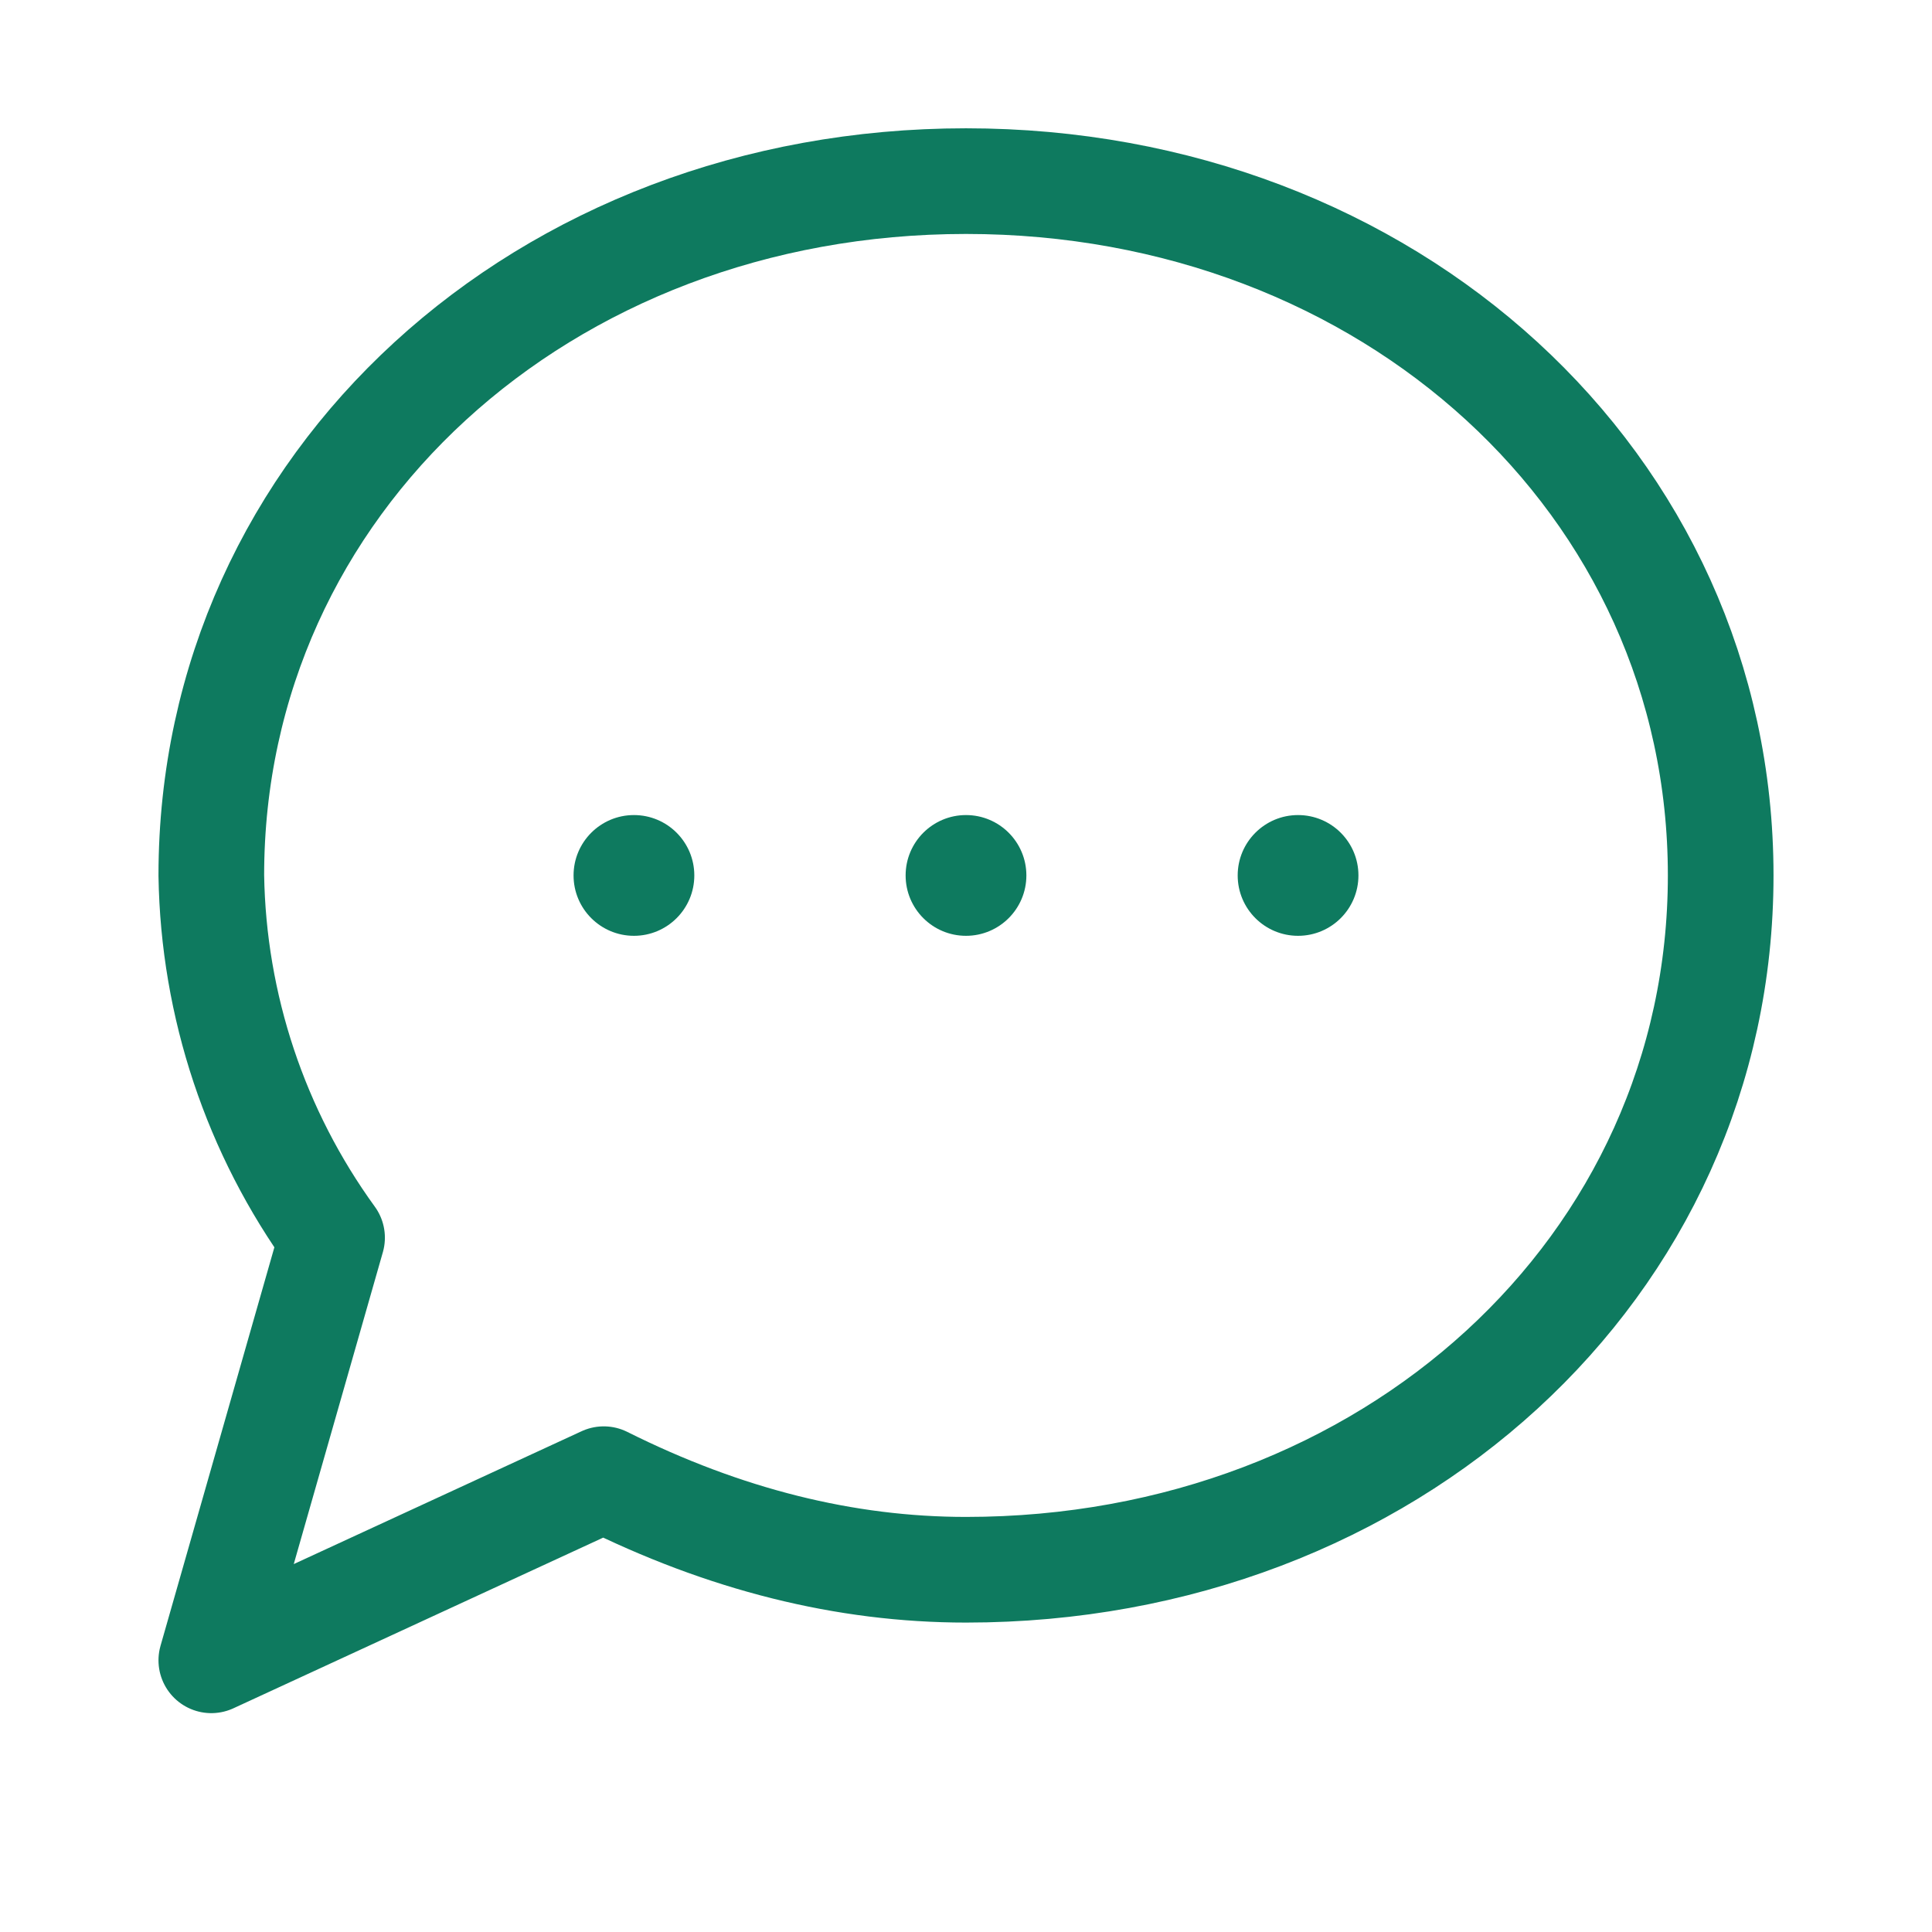
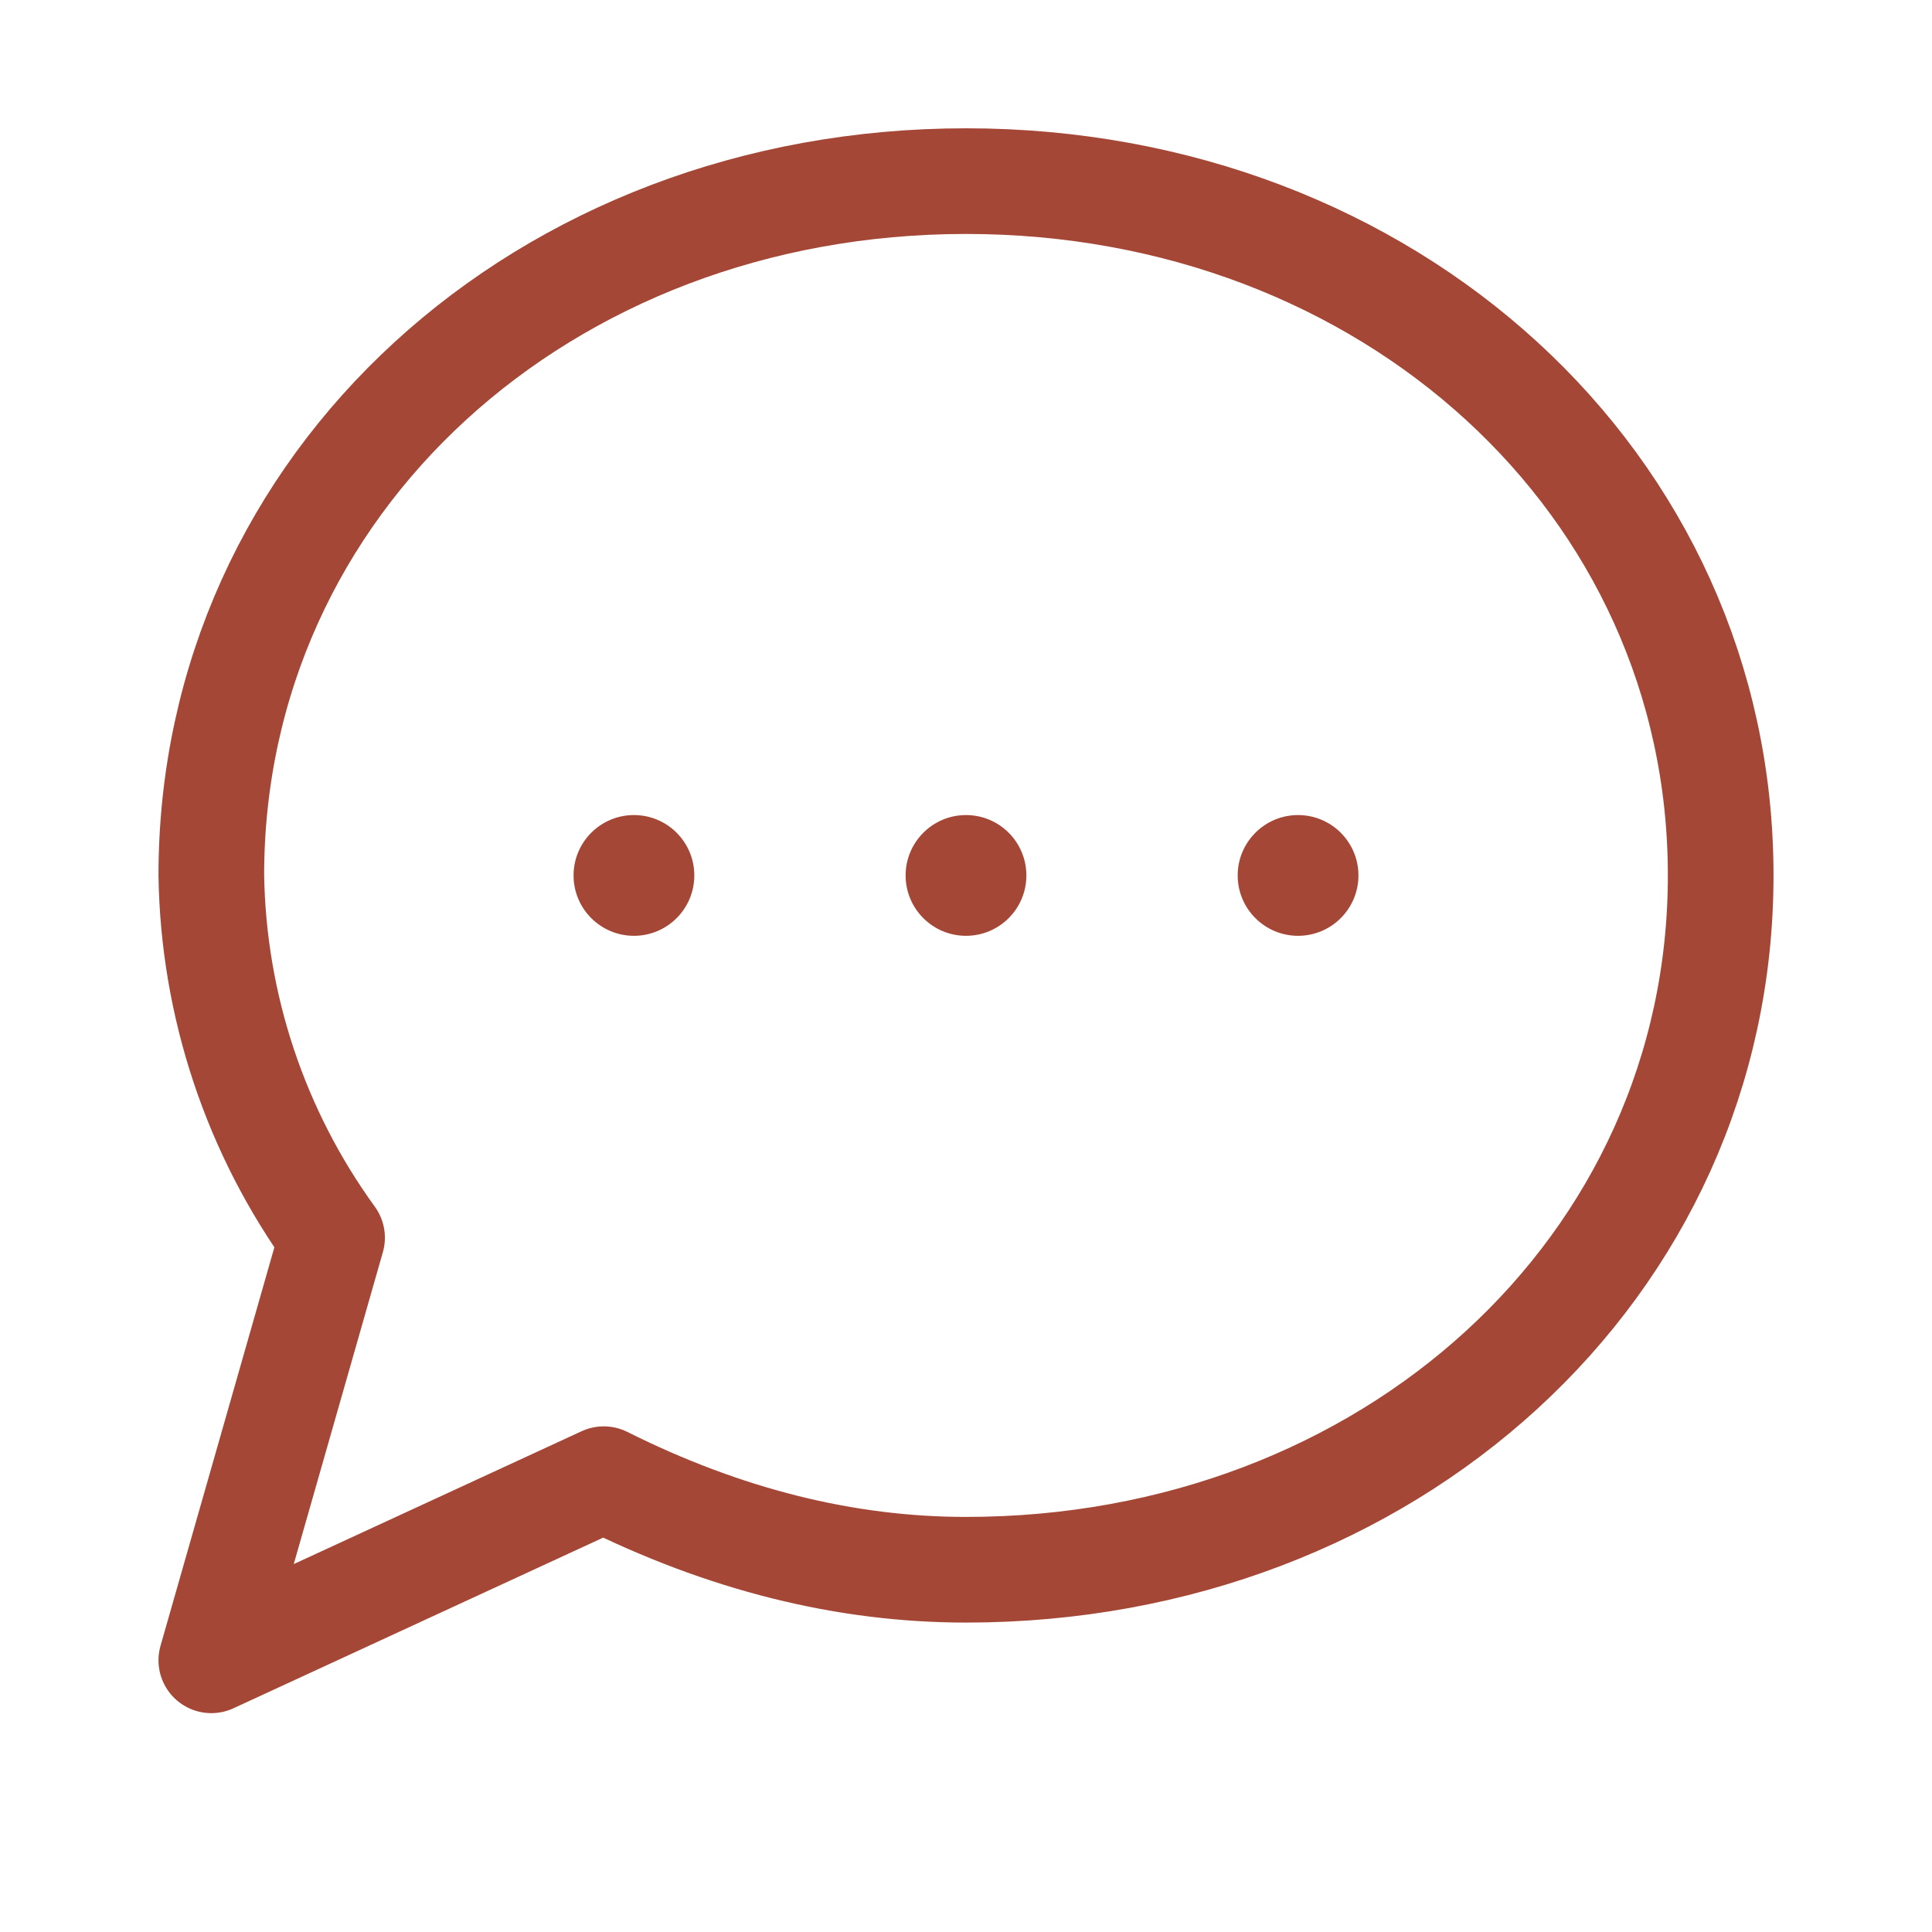
- <svg xmlns="http://www.w3.org/2000/svg" width="64" height="64" viewBox="0 0 64 64" fill="none" stroke="#0e7a5f" stroke-width="3.5" stroke-linecap="round" stroke-linejoin="round">
+ <svg xmlns="http://www.w3.org/2000/svg" width="64" height="64" viewBox="0 0 64 64" fill="none" stroke="#a44736" stroke-width="3.5" stroke-linecap="round" stroke-linejoin="round">
  <path d="M57 29c0 13-11 23-25 23-4 0-8-1-12-3L7 55l4-14a21 21 0 0 1-4-12C7 16 18 6 32 6s25 10 25 23Z" />
-   <circle cx="21" cy="29" r="2" fill="#0e7a5f" stroke="none" />
-   <circle cx="32" cy="29" r="2" fill="#0e7a5f" stroke="none" />
-   <circle cx="43" cy="29" r="2" fill="#0e7a5f" stroke="none" />
+   <circle cx="21" cy="29" r="2" fill="#a44736" stroke="none" />
+   <circle cx="32" cy="29" r="2" fill="#a44736" stroke="none" />
+   <circle cx="43" cy="29" r="2" fill="#a44736" stroke="none" />
</svg>
